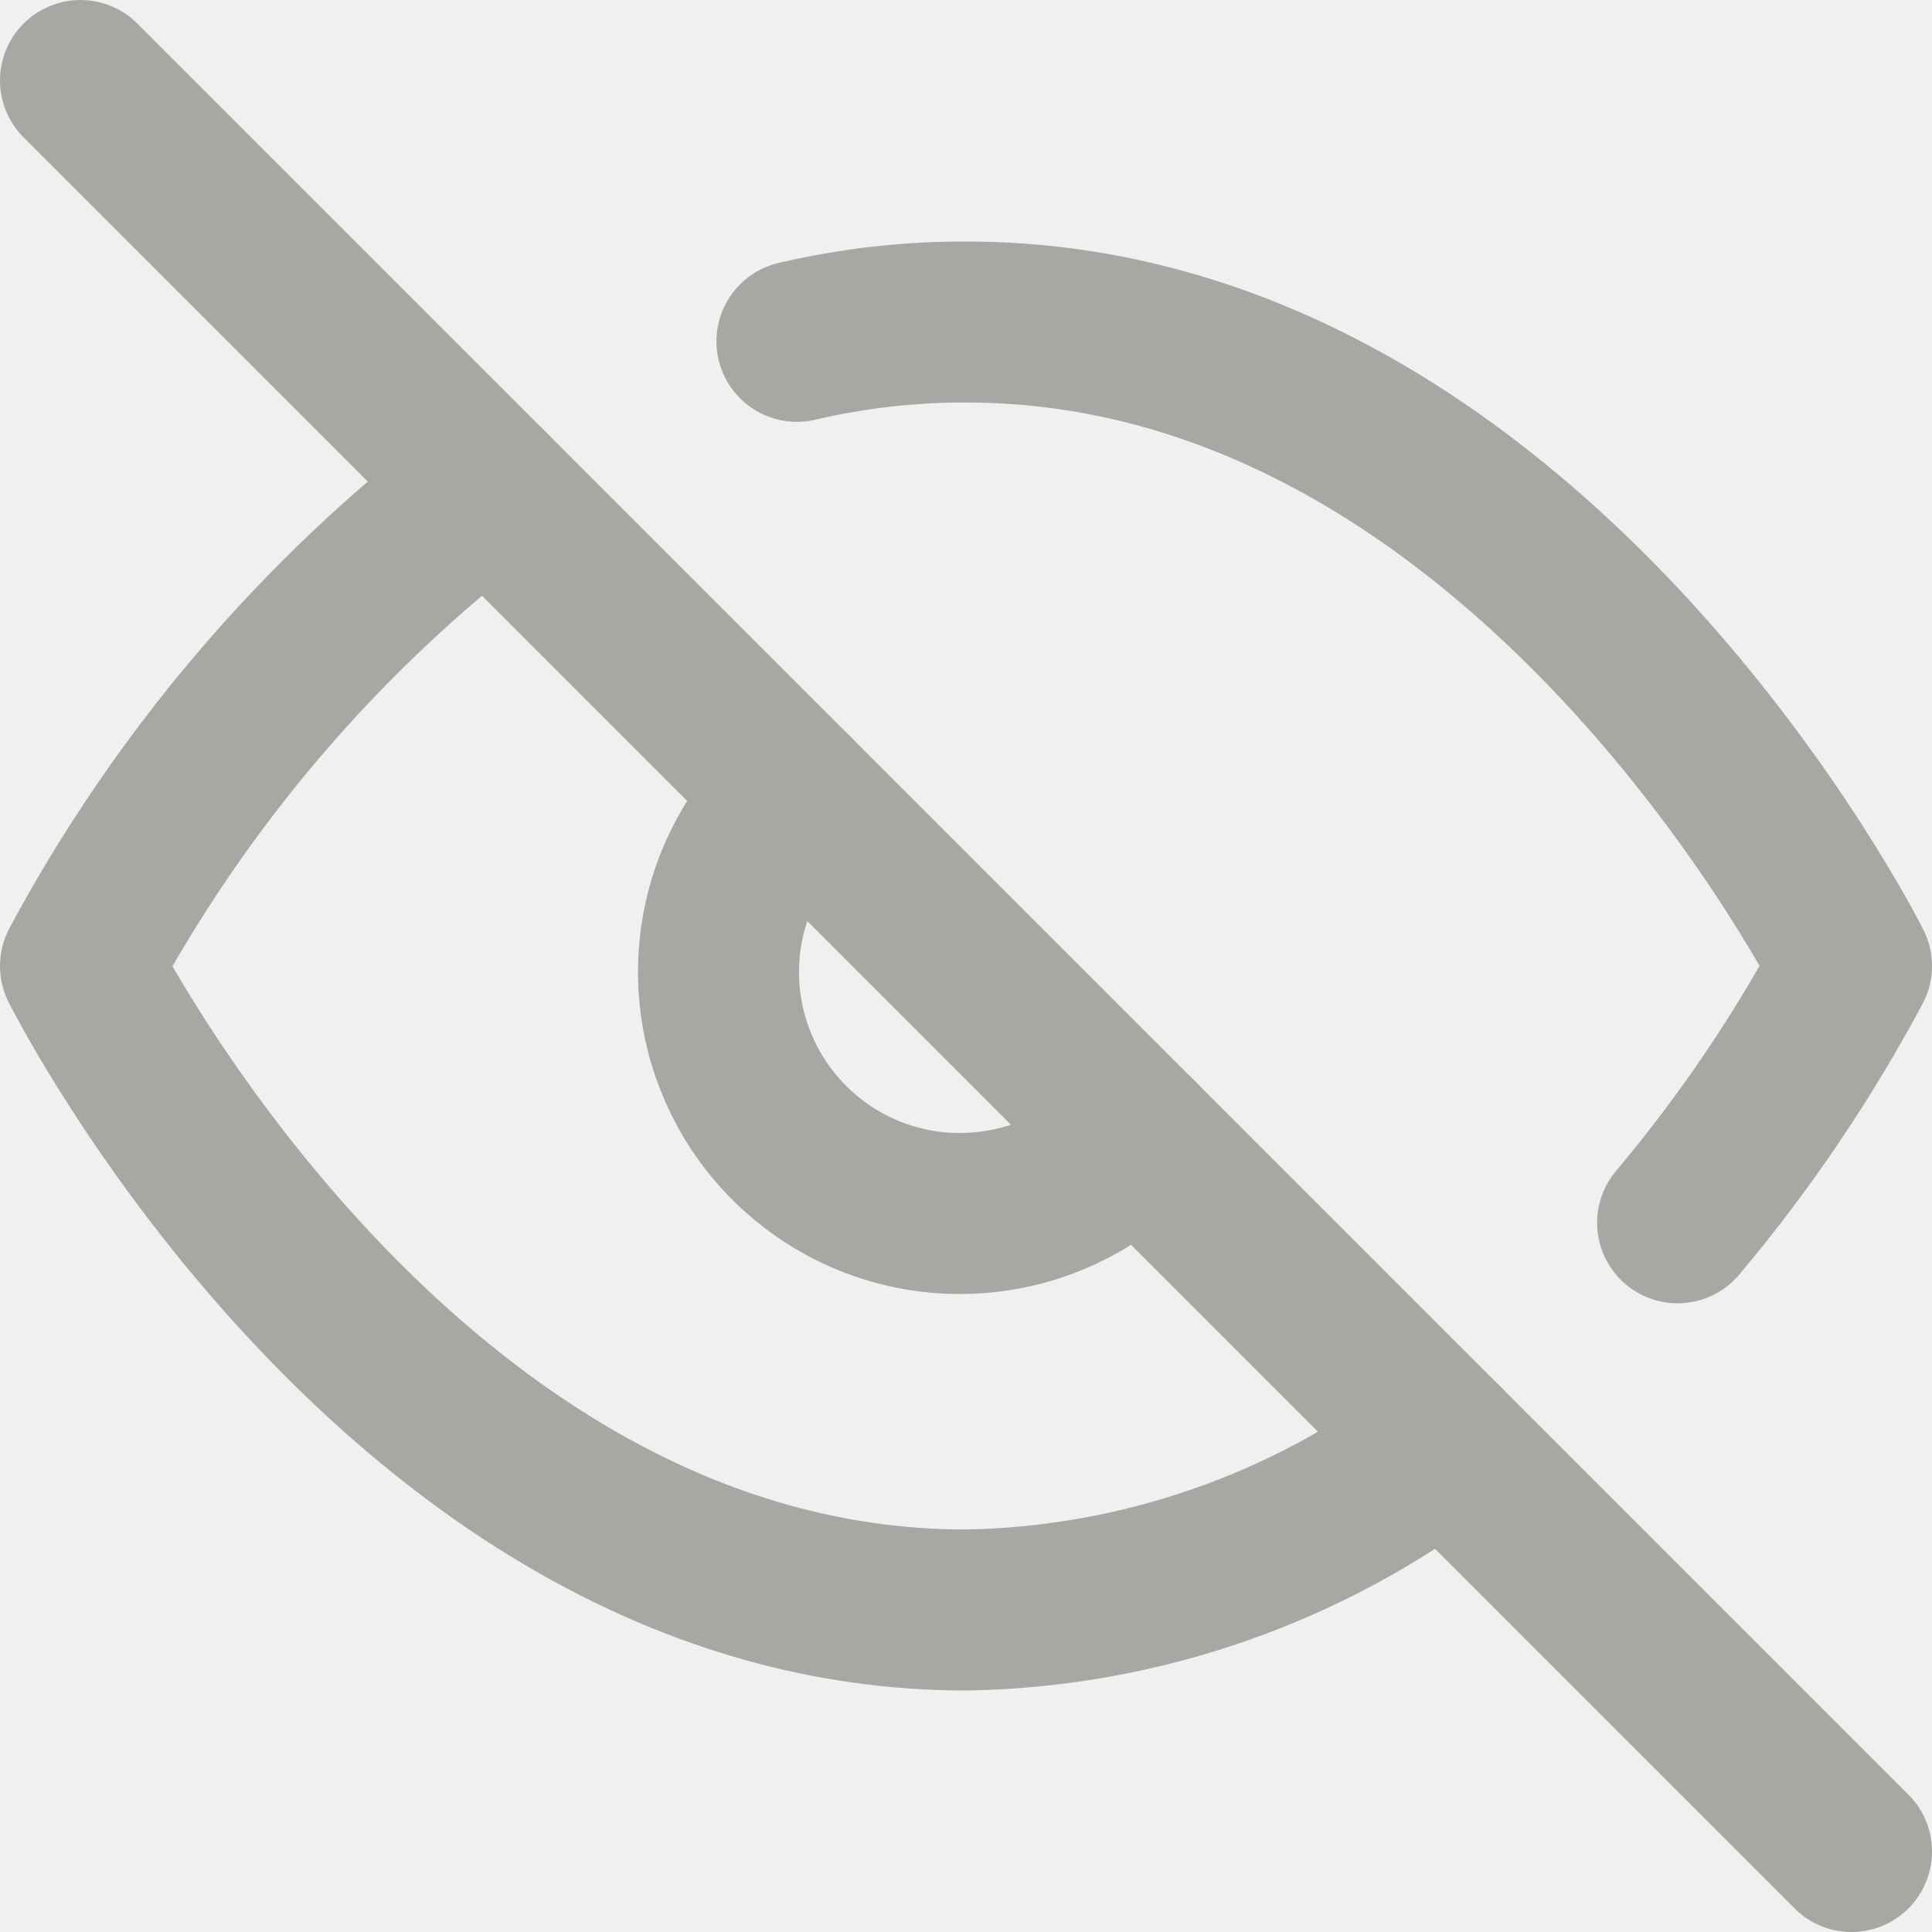
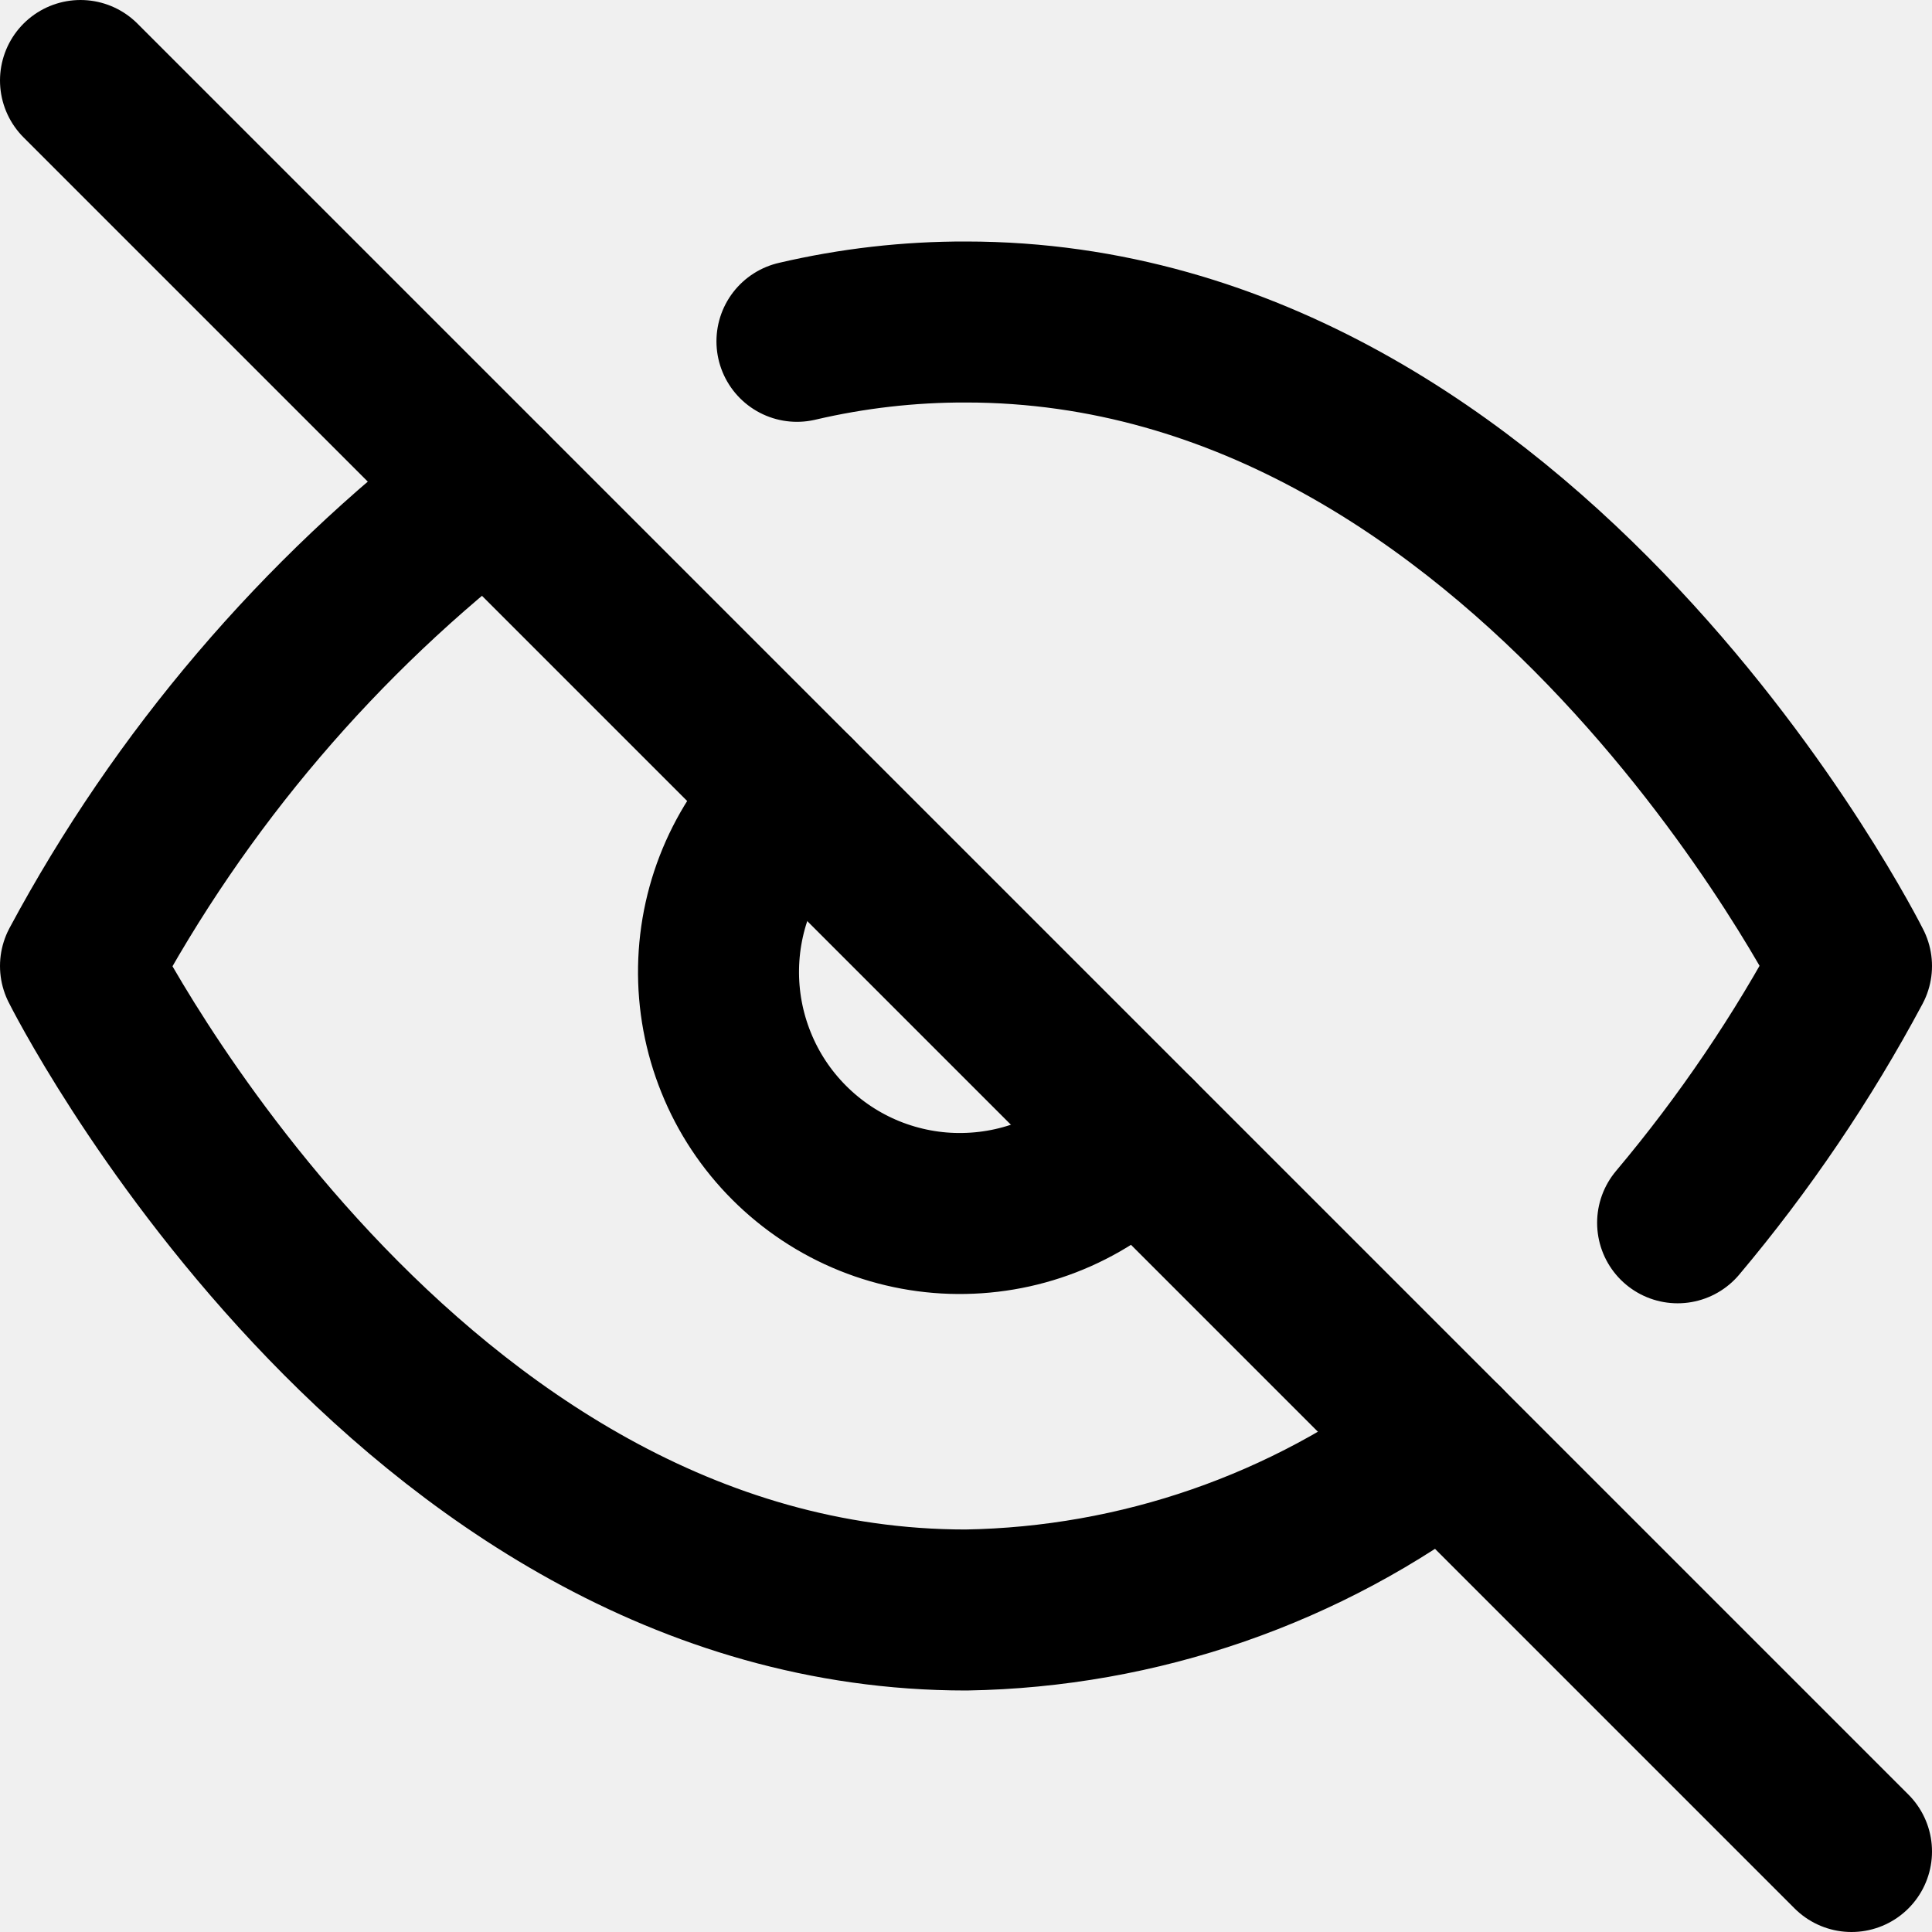
<svg xmlns="http://www.w3.org/2000/svg" width="24" height="24" viewBox="0 0 24 24" fill="none">
  <g clip-path="url(#clip0_852_47)">
-     <path d="M17.94 17.94C16.231 19.243 14.149 19.965 12 20C5 20 1 12 1 12C2.244 9.682 3.969 7.657 6.06 6.06M9.9 4.24C10.588 4.079 11.293 3.998 12 4C19 4 23 12 23 12C22.393 13.136 21.669 14.205 20.84 15.19M14.12 14.12C13.845 14.415 13.514 14.651 13.146 14.815C12.778 14.979 12.381 15.067 11.978 15.074C11.575 15.082 11.175 15.007 10.802 14.857C10.428 14.706 10.089 14.481 9.804 14.196C9.519 13.911 9.294 13.572 9.144 13.198C8.993 12.825 8.919 12.425 8.926 12.022C8.933 11.619 9.021 11.222 9.185 10.854C9.349 10.486 9.585 10.155 9.88 9.88" stroke="#A8A7A4" stroke-width="2" stroke-linecap="round" stroke-linejoin="round" />
-     <path d="M1 1L23 23" stroke="#A8A7A4" stroke-width="2" stroke-linecap="round" stroke-linejoin="round" />
+     <path d="M17.94 17.94C16.231 19.243 14.149 19.965 12 20C5 20 1 12 1 12C2.244 9.682 3.969 7.657 6.06 6.06M9.9 4.24C10.588 4.079 11.293 3.998 12 4C19 4 23 12 23 12C22.393 13.136 21.669 14.205 20.84 15.19M14.12 14.12C13.845 14.415 13.514 14.651 13.146 14.815C12.778 14.979 12.381 15.067 11.978 15.074C11.575 15.082 11.175 15.007 10.802 14.857C10.428 14.706 10.089 14.481 9.804 14.196C9.519 13.911 9.294 13.572 9.144 13.198C8.993 12.825 8.919 12.425 8.926 12.022C8.933 11.619 9.021 11.222 9.185 10.854C9.349 10.486 9.585 10.155 9.88 9.88" stroke="currentColor" stroke-width="2" stroke-linecap="round" stroke-linejoin="round" />
+     <path d="M1 1L23 23" stroke="currentColor" stroke-width="2" stroke-linecap="round" stroke-linejoin="round" />
  </g>
  <defs>
    <clipPath id="clip0_852_47">
      <rect width="24" height="24" fill="white" />
    </clipPath>
  </defs>
</svg>
